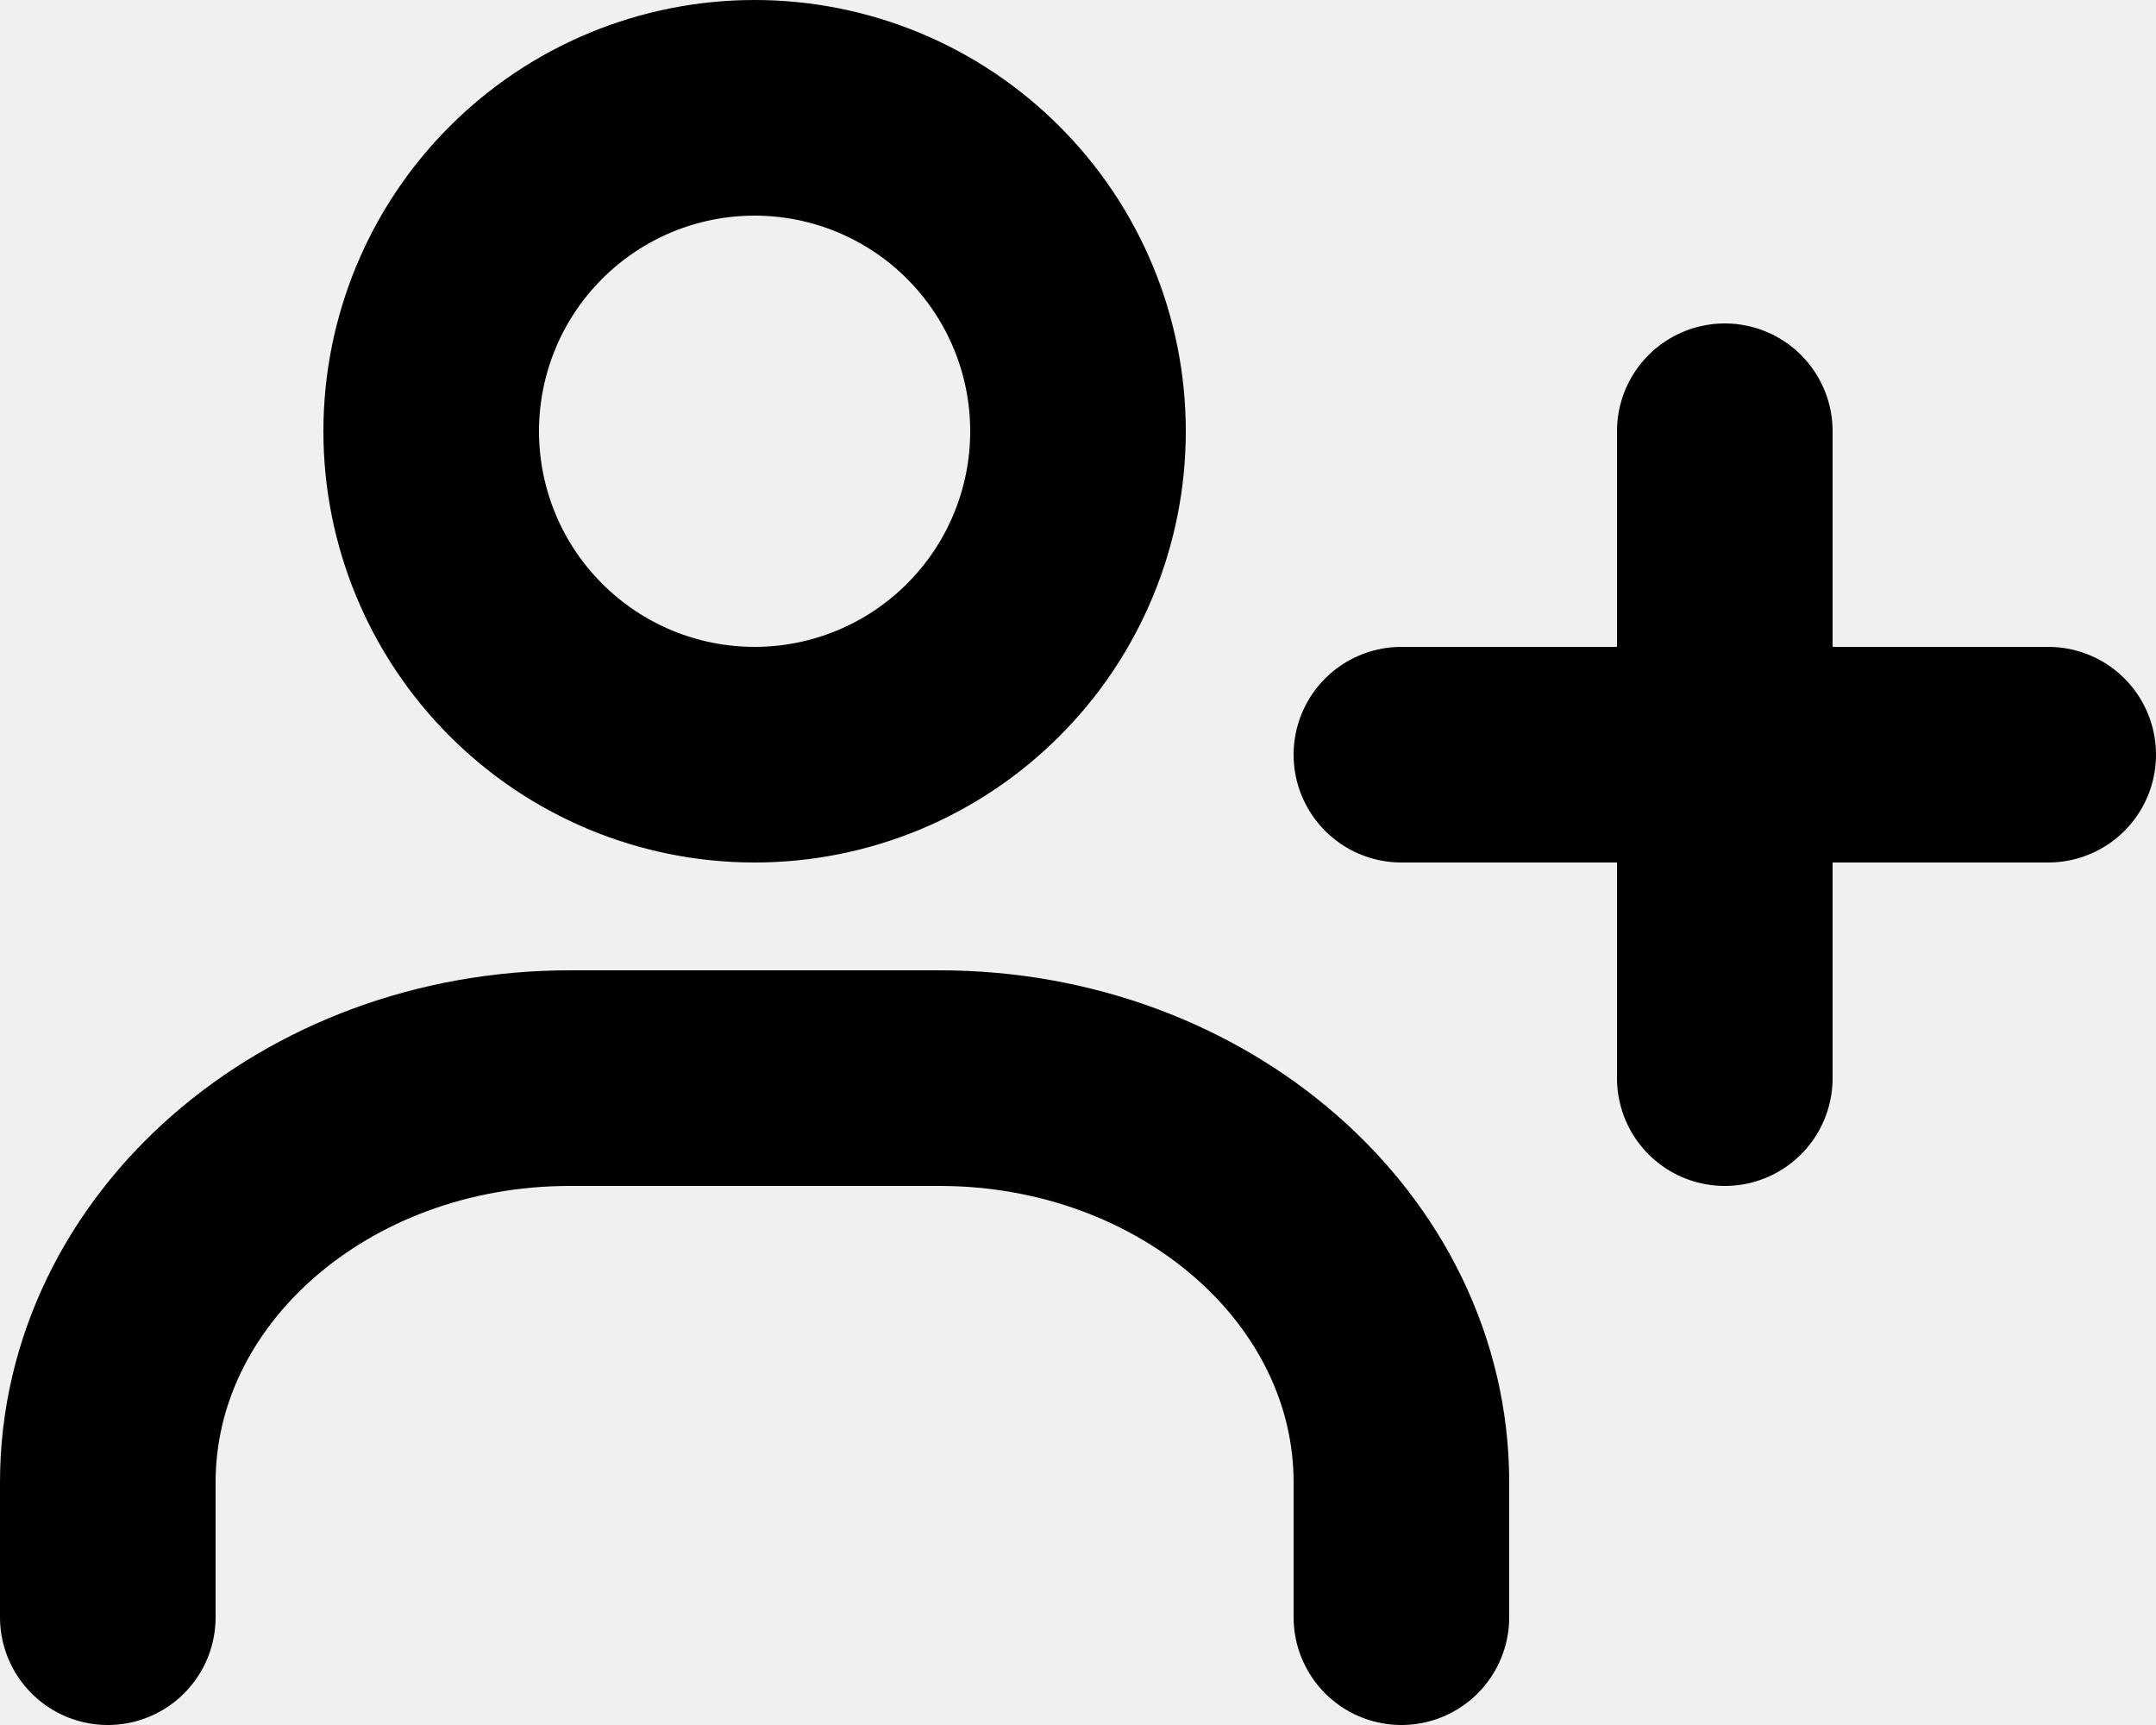
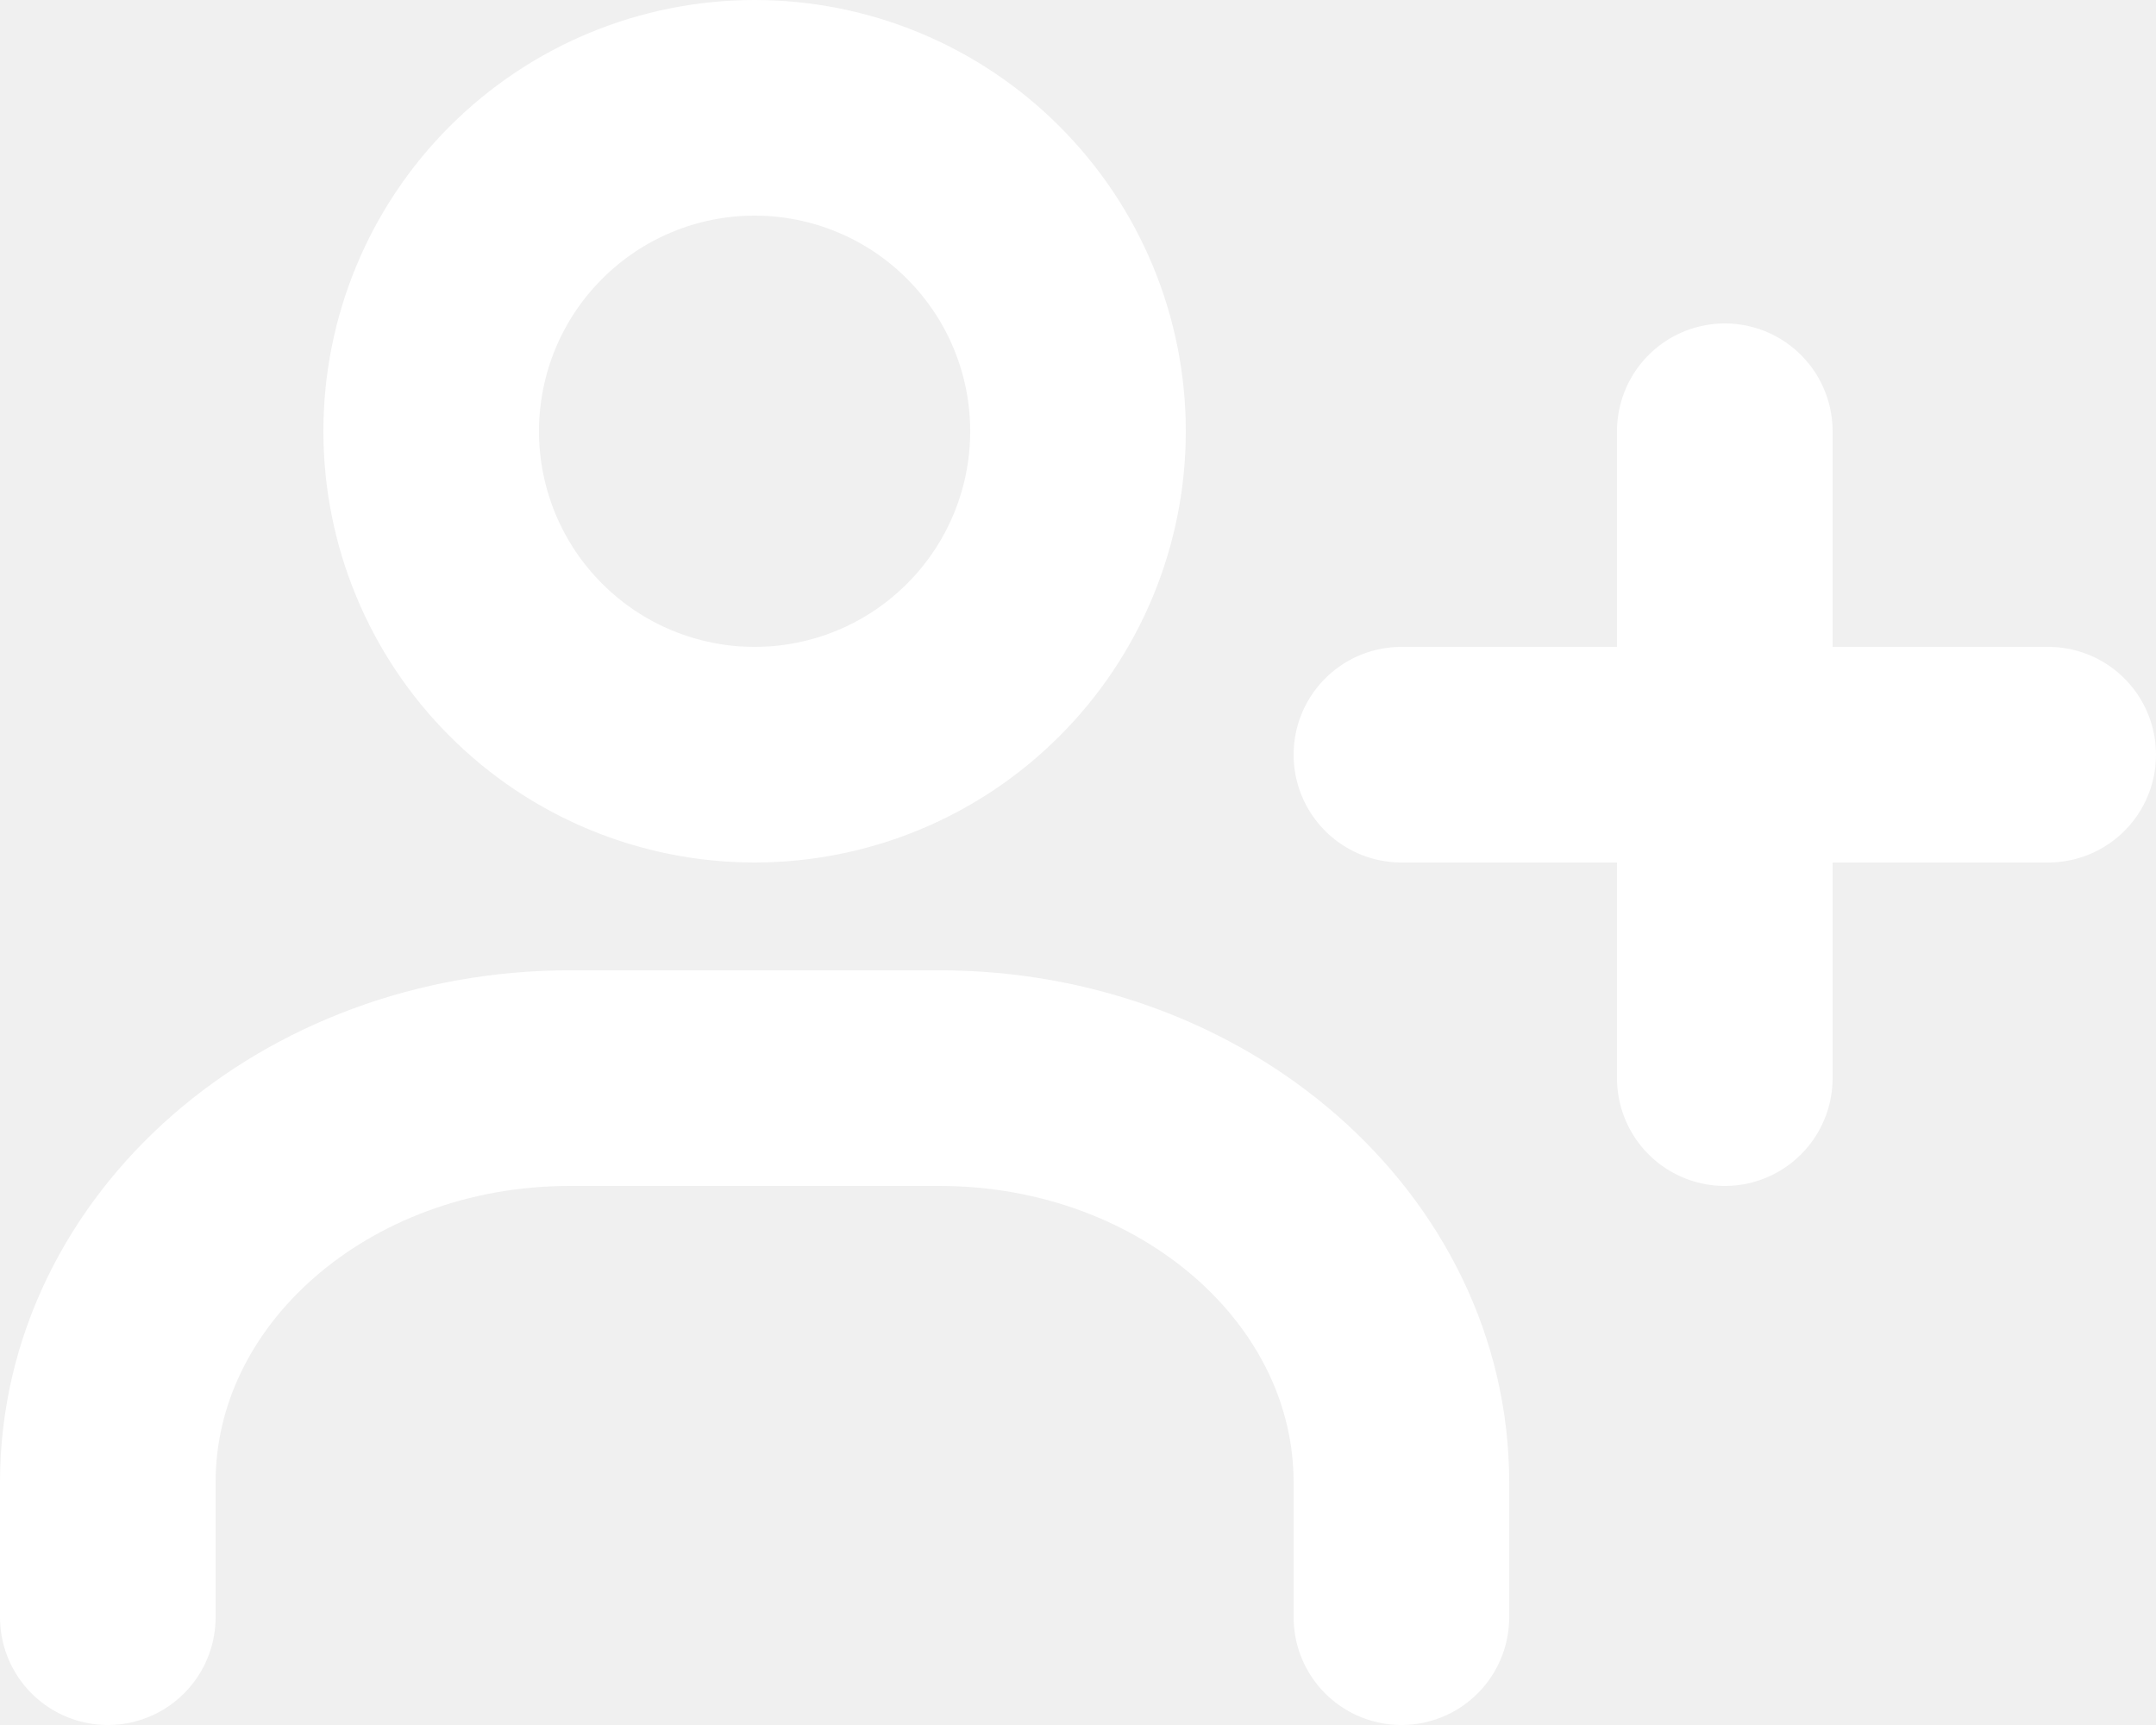
<svg xmlns="http://www.w3.org/2000/svg" width="20" height="16" viewBox="0 0 20 16" fill="none">
-   <path d="M13 7H16M16 7H19M16 7V10M16 7V4M13 15V13.75C13 11.679 11.081 10 8.714 10H5.286C2.919 10 1 11.679 1 13.75V15M10 4C10 4.796 9.684 5.559 9.121 6.121C8.559 6.684 7.796 7 7 7C6.204 7 5.441 6.684 4.879 6.121C4.316 5.559 4 4.796 4 4C4 3.204 4.316 2.441 4.879 1.879C5.441 1.316 6.204 1 7 1C7.796 1 8.559 1.316 9.121 1.879C9.684 2.441 10 3.204 10 4Z" stroke="black" stroke-width="2" stroke-linecap="round" stroke-linejoin="round" />
+   <path d="M13 7H16M16 7H19M16 7V10M16 7V4M13 15V13.75C13 11.679 11.081 10 8.714 10H5.286C2.919 10 1 11.679 1 13.75V15M10 4C10 4.796 9.684 5.559 9.121 6.121C8.559 6.684 7.796 7 7 7C6.204 7 5.441 6.684 4.879 6.121C4.316 5.559 4 4.796 4 4C4 3.204 4.316 2.441 4.879 1.879C5.441 1.316 6.204 1 7 1C7.796 1 8.559 1.316 9.121 1.879C9.684 2.441 10 3.204 10 4Z" stroke="white" stroke-width="2" stroke-linecap="round" stroke-linejoin="round" />
</svg>
